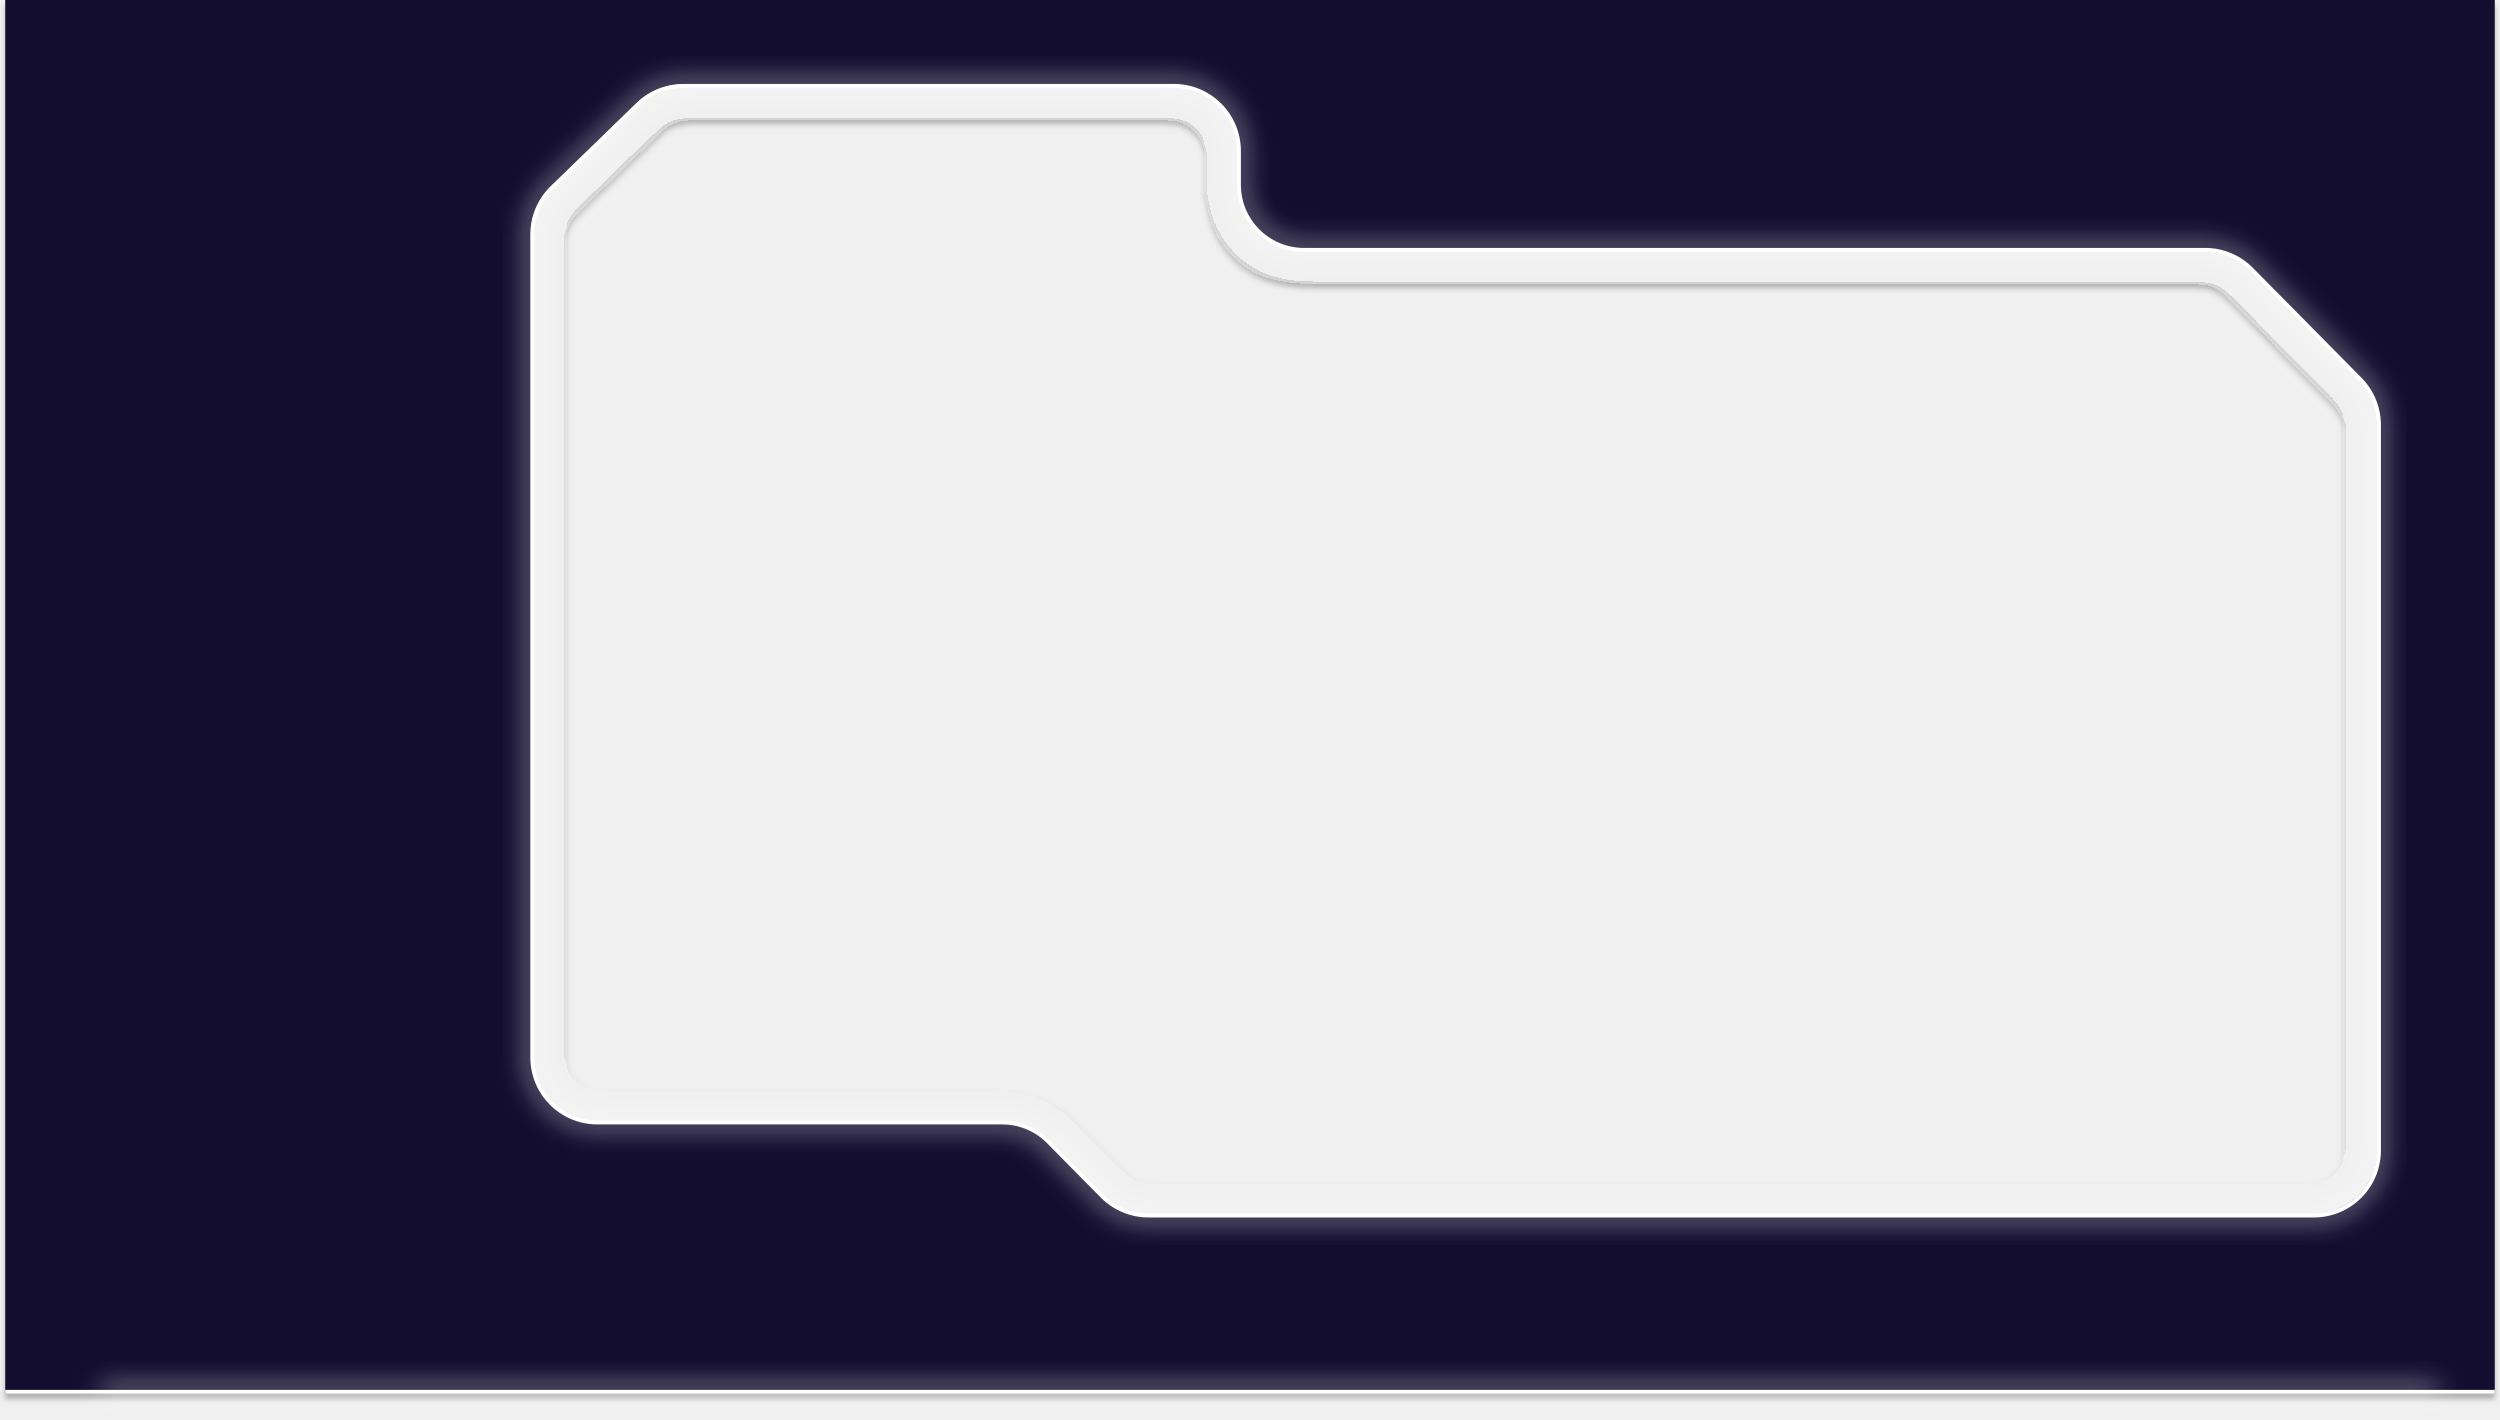
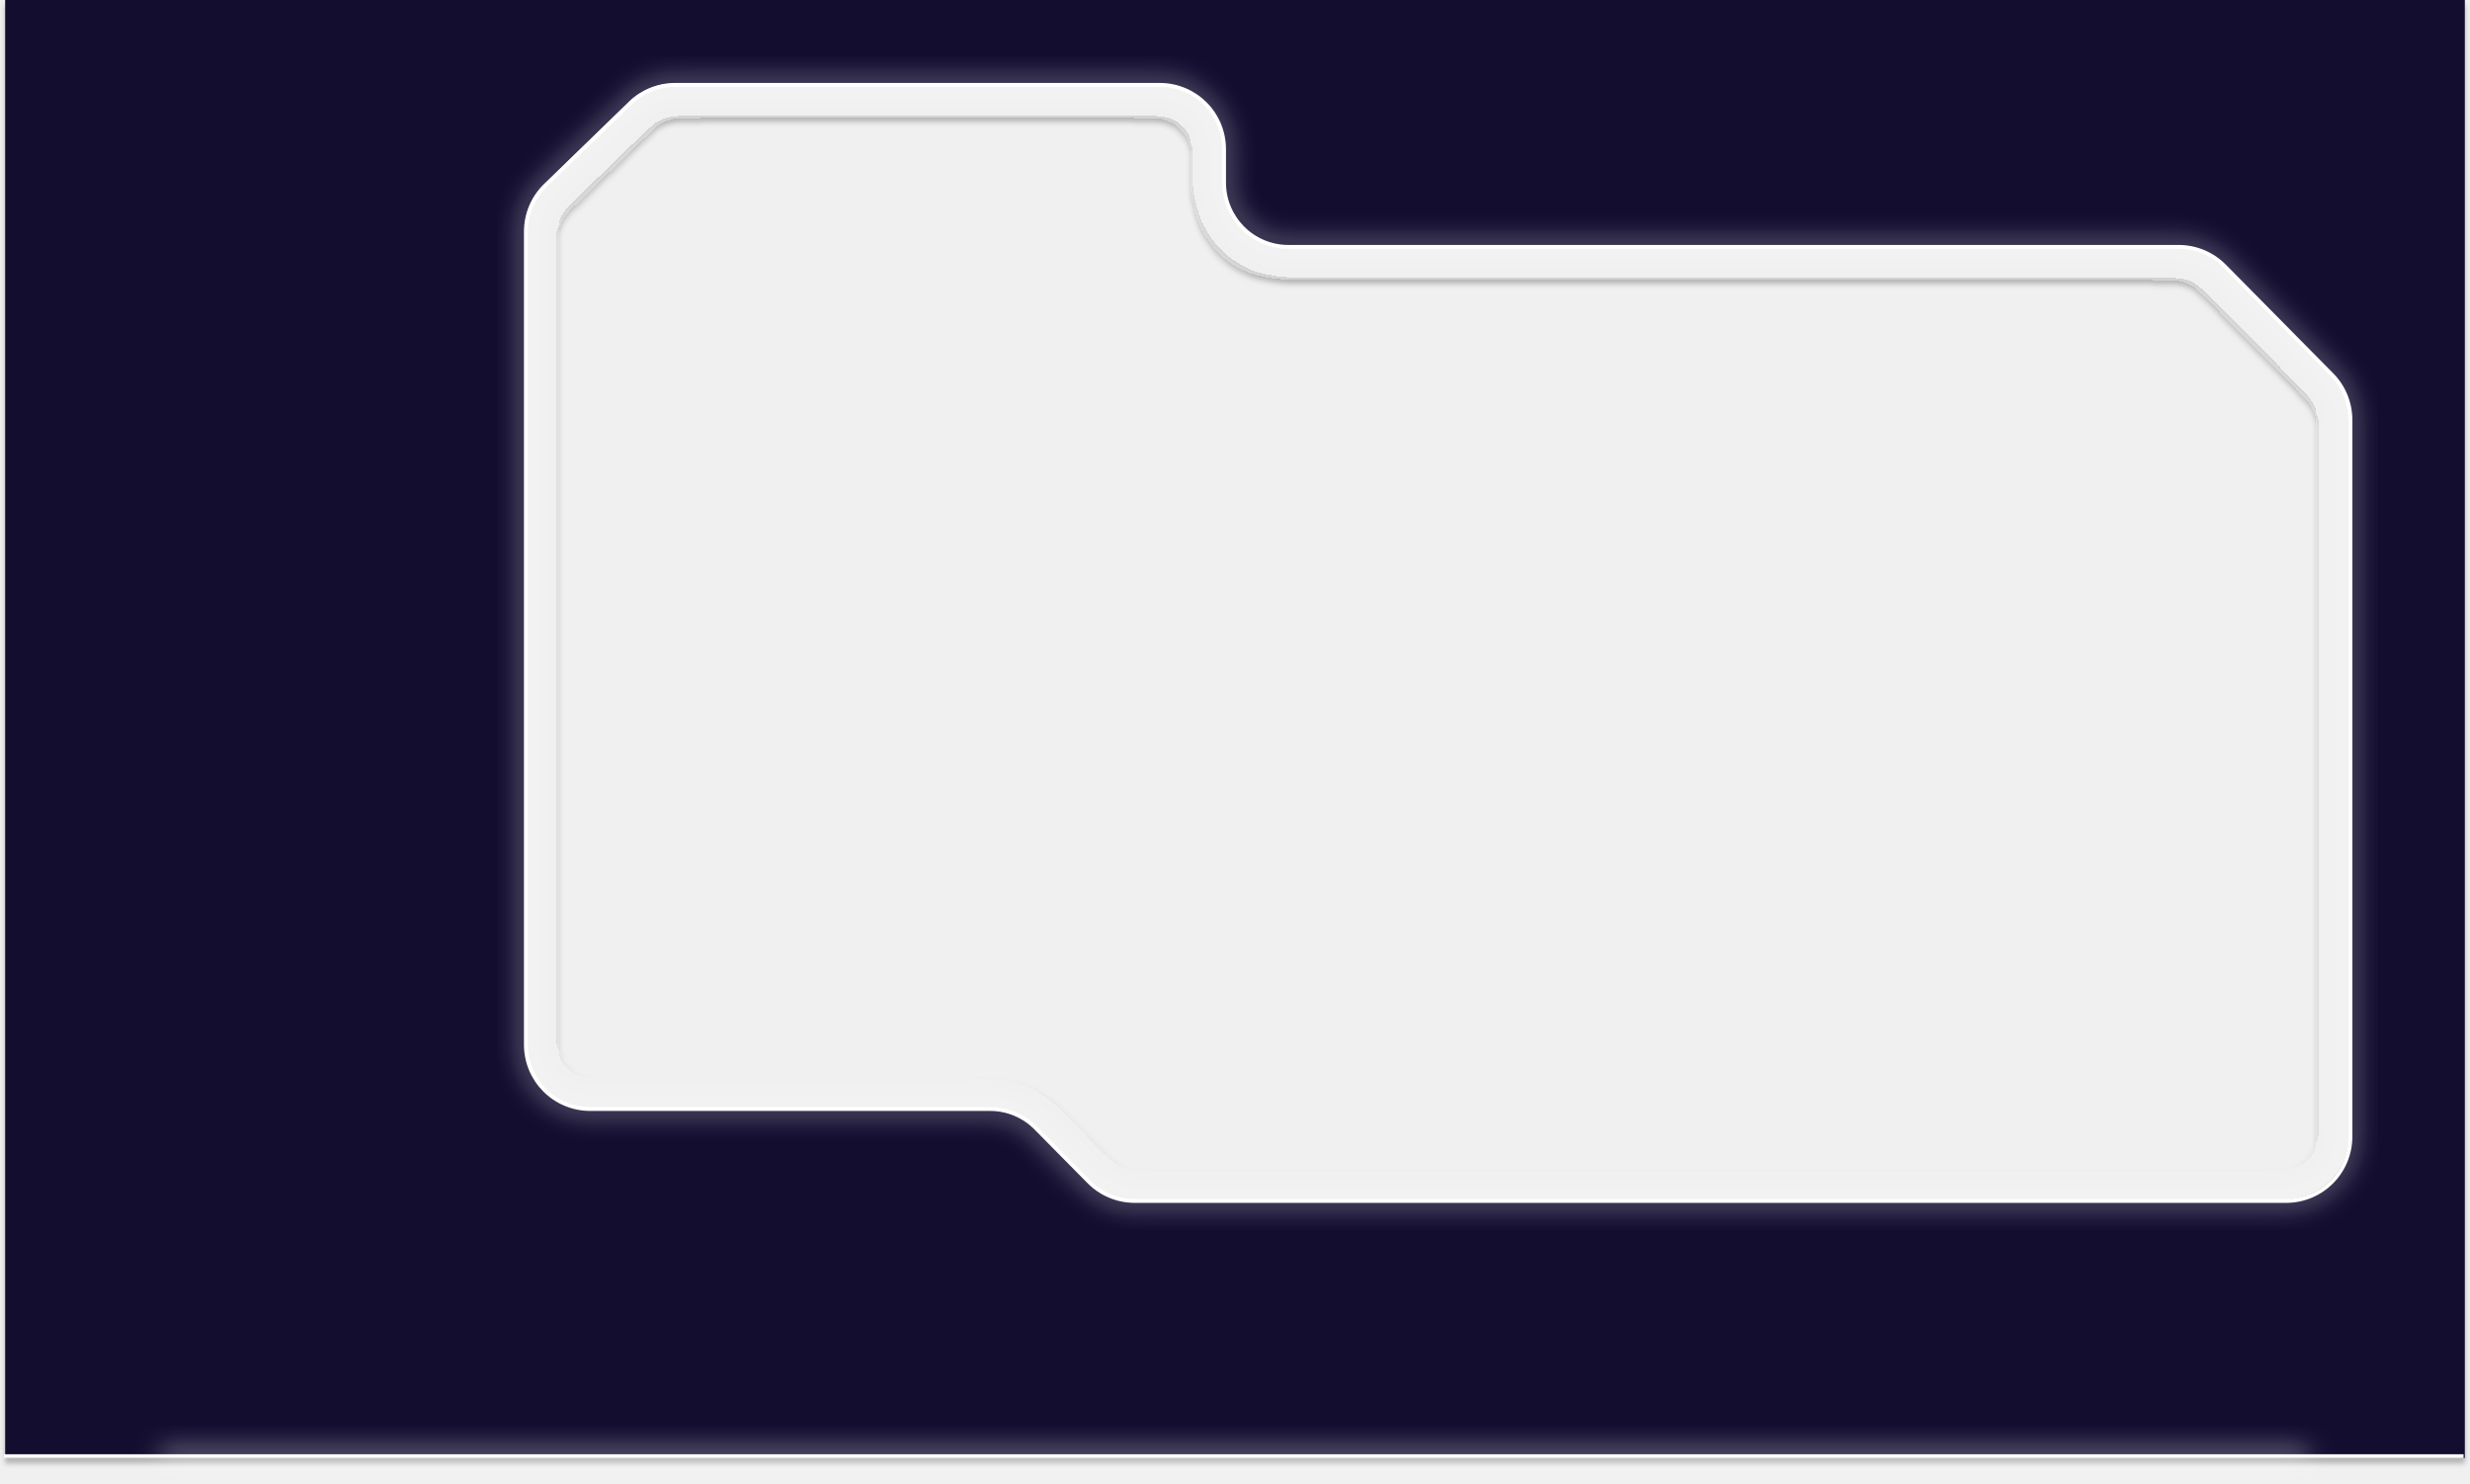
- <svg xmlns="http://www.w3.org/2000/svg" width="1921" height="1091" viewBox="0 0 1921 1091" fill="none">
-   <g filter="url(#filter0_d_61_77)">
-     <path fill-rule="evenodd" clip-rule="evenodd" d="M4 0H1917V1071H4V0ZM900.617 65H900.995C928.609 65 950.995 87.386 950.995 115V141C950.995 168.614 973.381 191 1000.99 191H1692.54H1693.46C1706.83 191 1719.64 196.35 1729.03 205.856L1812.57 290.392C1821.81 299.751 1827 312.379 1827 325.536V883C1827 910.614 1804.61 933 1777 933H1776.01H881.463H881.159C867.788 933 854.975 927.645 845.581 918.132L804.341 876.368C794.946 866.855 782.133 861.5 768.763 861.5H458C430.386 861.5 408 839.114 408 811.5V179.154V179.144C408 165.627 413.472 152.687 423.17 143.271L489.235 79.127C498.566 70.067 511.059 65 524.065 65H524.121H900.617Z" fill="#130E30" />
-     <g filter="url(#filter1_f_61_77)">
-       <path d="M901.617 66H525.065C512.059 66 499.566 71.067 490.235 80.127L424.17 144.271C414.472 153.687 409 166.627 409 180.144V812.5C409 840.114 431.386 862.5 459 862.5H769.763C783.133 862.5 795.946 867.855 805.341 877.368L846.581 919.132C855.975 928.645 868.788 934 882.159 934H1777.01C1804.63 934 1827.01 911.614 1827.01 884V326.526C1827.01 313.375 1821.83 300.753 1812.59 291.395L1729.12 206.868C1719.73 197.355 1706.92 192 1693.54 192H1001.62C974.003 192 951.617 169.614 951.617 142V116C951.617 88.386 929.231 66 901.617 66Z" stroke="white" stroke-width="5" />
+ <svg xmlns="http://www.w3.org/2000/svg" width="1921" height="1154" viewBox="0 0 1921 1154" fill="none">
+   <g filter="url(#filter0_d_61_76)">
+     <path fill-rule="evenodd" clip-rule="evenodd" d="M4 0H1917V1134H4V0ZM900.617 65H900.995C928.609 65 950.995 87.386 950.995 115V141C950.995 168.614 973.381 191 1000.99 191H1692.54H1693.46C1706.83 191 1719.64 196.35 1729.03 205.856L1812.57 290.392C1821.81 299.751 1827 312.379 1827 325.536V883C1827 910.614 1804.61 933 1777 933H1776.01H881.463H881.159C867.788 933 854.975 927.645 845.581 918.132L804.341 876.368C794.946 866.855 782.133 861.5 768.763 861.5H458C430.386 861.5 408 839.114 408 811.5V179.154V179.144C408 165.627 413.472 152.687 423.17 143.271L489.235 79.127C498.566 70.067 511.059 65 524.065 65H524.121H900.617Z" fill="#130E30" />
+     <g filter="url(#filter1_f_61_76)">
+       <path d="M901.617 66H525.065C512.059 66 499.566 71.067 490.235 80.127L424.17 144.271C414.472 153.687 409 166.627 409 180.144V812.5C409 840.114 431.386 862.5 459 862.5H769.763C783.133 862.5 795.946 867.855 805.341 877.368L846.581 919.132C855.975 928.645 868.788 934 882.159 934H1777.01C1804.63 934 1827.01 911.614 1827.01 884V326.526C1827.01 313.375 1821.83 300.753 1812.59 291.395L1729.12 206.868C1719.73 197.355 1706.92 192 1693.54 192H1001.62C974.003 192 951.617 169.614 951.617 142V116C951.617 88.386 929.231 66 901.617 66Z" stroke="white" stroke-width="4" />
    </g>
    <path d="M901.995 66H525.121C512.122 66 499.634 71.063 490.304 80.115L424.182 144.269C414.477 153.686 409 166.632 409 180.154V812.5C409 840.114 431.386 862.5 459 862.5H770.039C783.403 862.5 796.211 867.85 805.604 877.356L846.898 919.144C856.291 928.65 869.099 934 882.463 934H1778C1805.61 934 1828 911.614 1828 884V326.536C1828 313.379 1822.81 300.751 1813.57 291.392L1730.03 206.856C1720.64 197.35 1707.83 192 1694.46 192H1001.99C974.381 192 951.995 169.614 951.995 142V116C951.995 88.386 929.609 66 901.995 66Z" stroke="white" stroke-width="3" />
  </g>
-   <g filter="url(#filter2_f_61_77)">
-     <line x1="78" y1="1068.5" x2="1873" y2="1068.5" stroke="white" stroke-width="5" />
+   <g filter="url(#filter2_f_61_76)">
+     <line x1="125" y1="1131.5" x2="1795" y2="1131.5" stroke="white" stroke-width="5" />
  </g>
-   <line x1="4" y1="1069.5" x2="1917" y2="1069.5" stroke="white" stroke-width="3" />
+   <line x1="3" y1="1132.5" x2="1916" y2="1132.5" stroke="white" stroke-width="3" />
  <defs>
-     <filter id="filter0_d_61_77" x="0" y="0" width="1921" height="1079" filterUnits="userSpaceOnUse" color-interpolation-filters="sRGB">
+     <filter id="filter0_d_61_76" x="0" y="0" width="1921" height="1142" filterUnits="userSpaceOnUse" color-interpolation-filters="sRGB">
      <feFlood flood-opacity="0" result="BackgroundImageFix" />
      <feColorMatrix in="SourceAlpha" type="matrix" values="0 0 0 0 0 0 0 0 0 0 0 0 0 0 0 0 0 0 127 0" result="hardAlpha" />
      <feOffset dy="4" />
      <feGaussianBlur stdDeviation="2" />
      <feComposite in2="hardAlpha" operator="out" />
      <feColorMatrix type="matrix" values="0 0 0 0 0 0 0 0 0 0 0 0 0 0 0 0 0 0 0.25 0" />
-       <feBlend mode="normal" in2="BackgroundImageFix" result="effect1_dropShadow_61_77" />
-       <feBlend mode="normal" in="SourceGraphic" in2="effect1_dropShadow_61_77" result="shape" />
+       <feBlend mode="normal" in2="BackgroundImageFix" result="effect1_dropShadow_61_76" />
+       <feBlend mode="normal" in="SourceGraphic" in2="effect1_dropShadow_61_76" result="shape" />
    </filter>
-     <filter id="filter1_f_61_77" x="386.5" y="43.5" width="1463.01" height="913" filterUnits="userSpaceOnUse" color-interpolation-filters="sRGB">
+     <filter id="filter1_f_61_76" x="387" y="44" width="1462.01" height="912" filterUnits="userSpaceOnUse" color-interpolation-filters="sRGB">
      <feFlood flood-opacity="0" result="BackgroundImageFix" />
      <feBlend mode="normal" in="SourceGraphic" in2="BackgroundImageFix" result="shape" />
-       <feGaussianBlur stdDeviation="10" result="effect1_foregroundBlur_61_77" />
+       <feGaussianBlur stdDeviation="10" result="effect1_foregroundBlur_61_76" />
    </filter>
-     <filter id="filter2_f_61_77" x="58" y="1046" width="1835" height="45" filterUnits="userSpaceOnUse" color-interpolation-filters="sRGB">
+     <filter id="filter2_f_61_76" x="105" y="1109" width="1710" height="45" filterUnits="userSpaceOnUse" color-interpolation-filters="sRGB">
      <feFlood flood-opacity="0" result="BackgroundImageFix" />
      <feBlend mode="normal" in="SourceGraphic" in2="BackgroundImageFix" result="shape" />
-       <feGaussianBlur stdDeviation="10" result="effect1_foregroundBlur_61_77" />
+       <feGaussianBlur stdDeviation="10" result="effect1_foregroundBlur_61_76" />
    </filter>
  </defs>
</svg>
